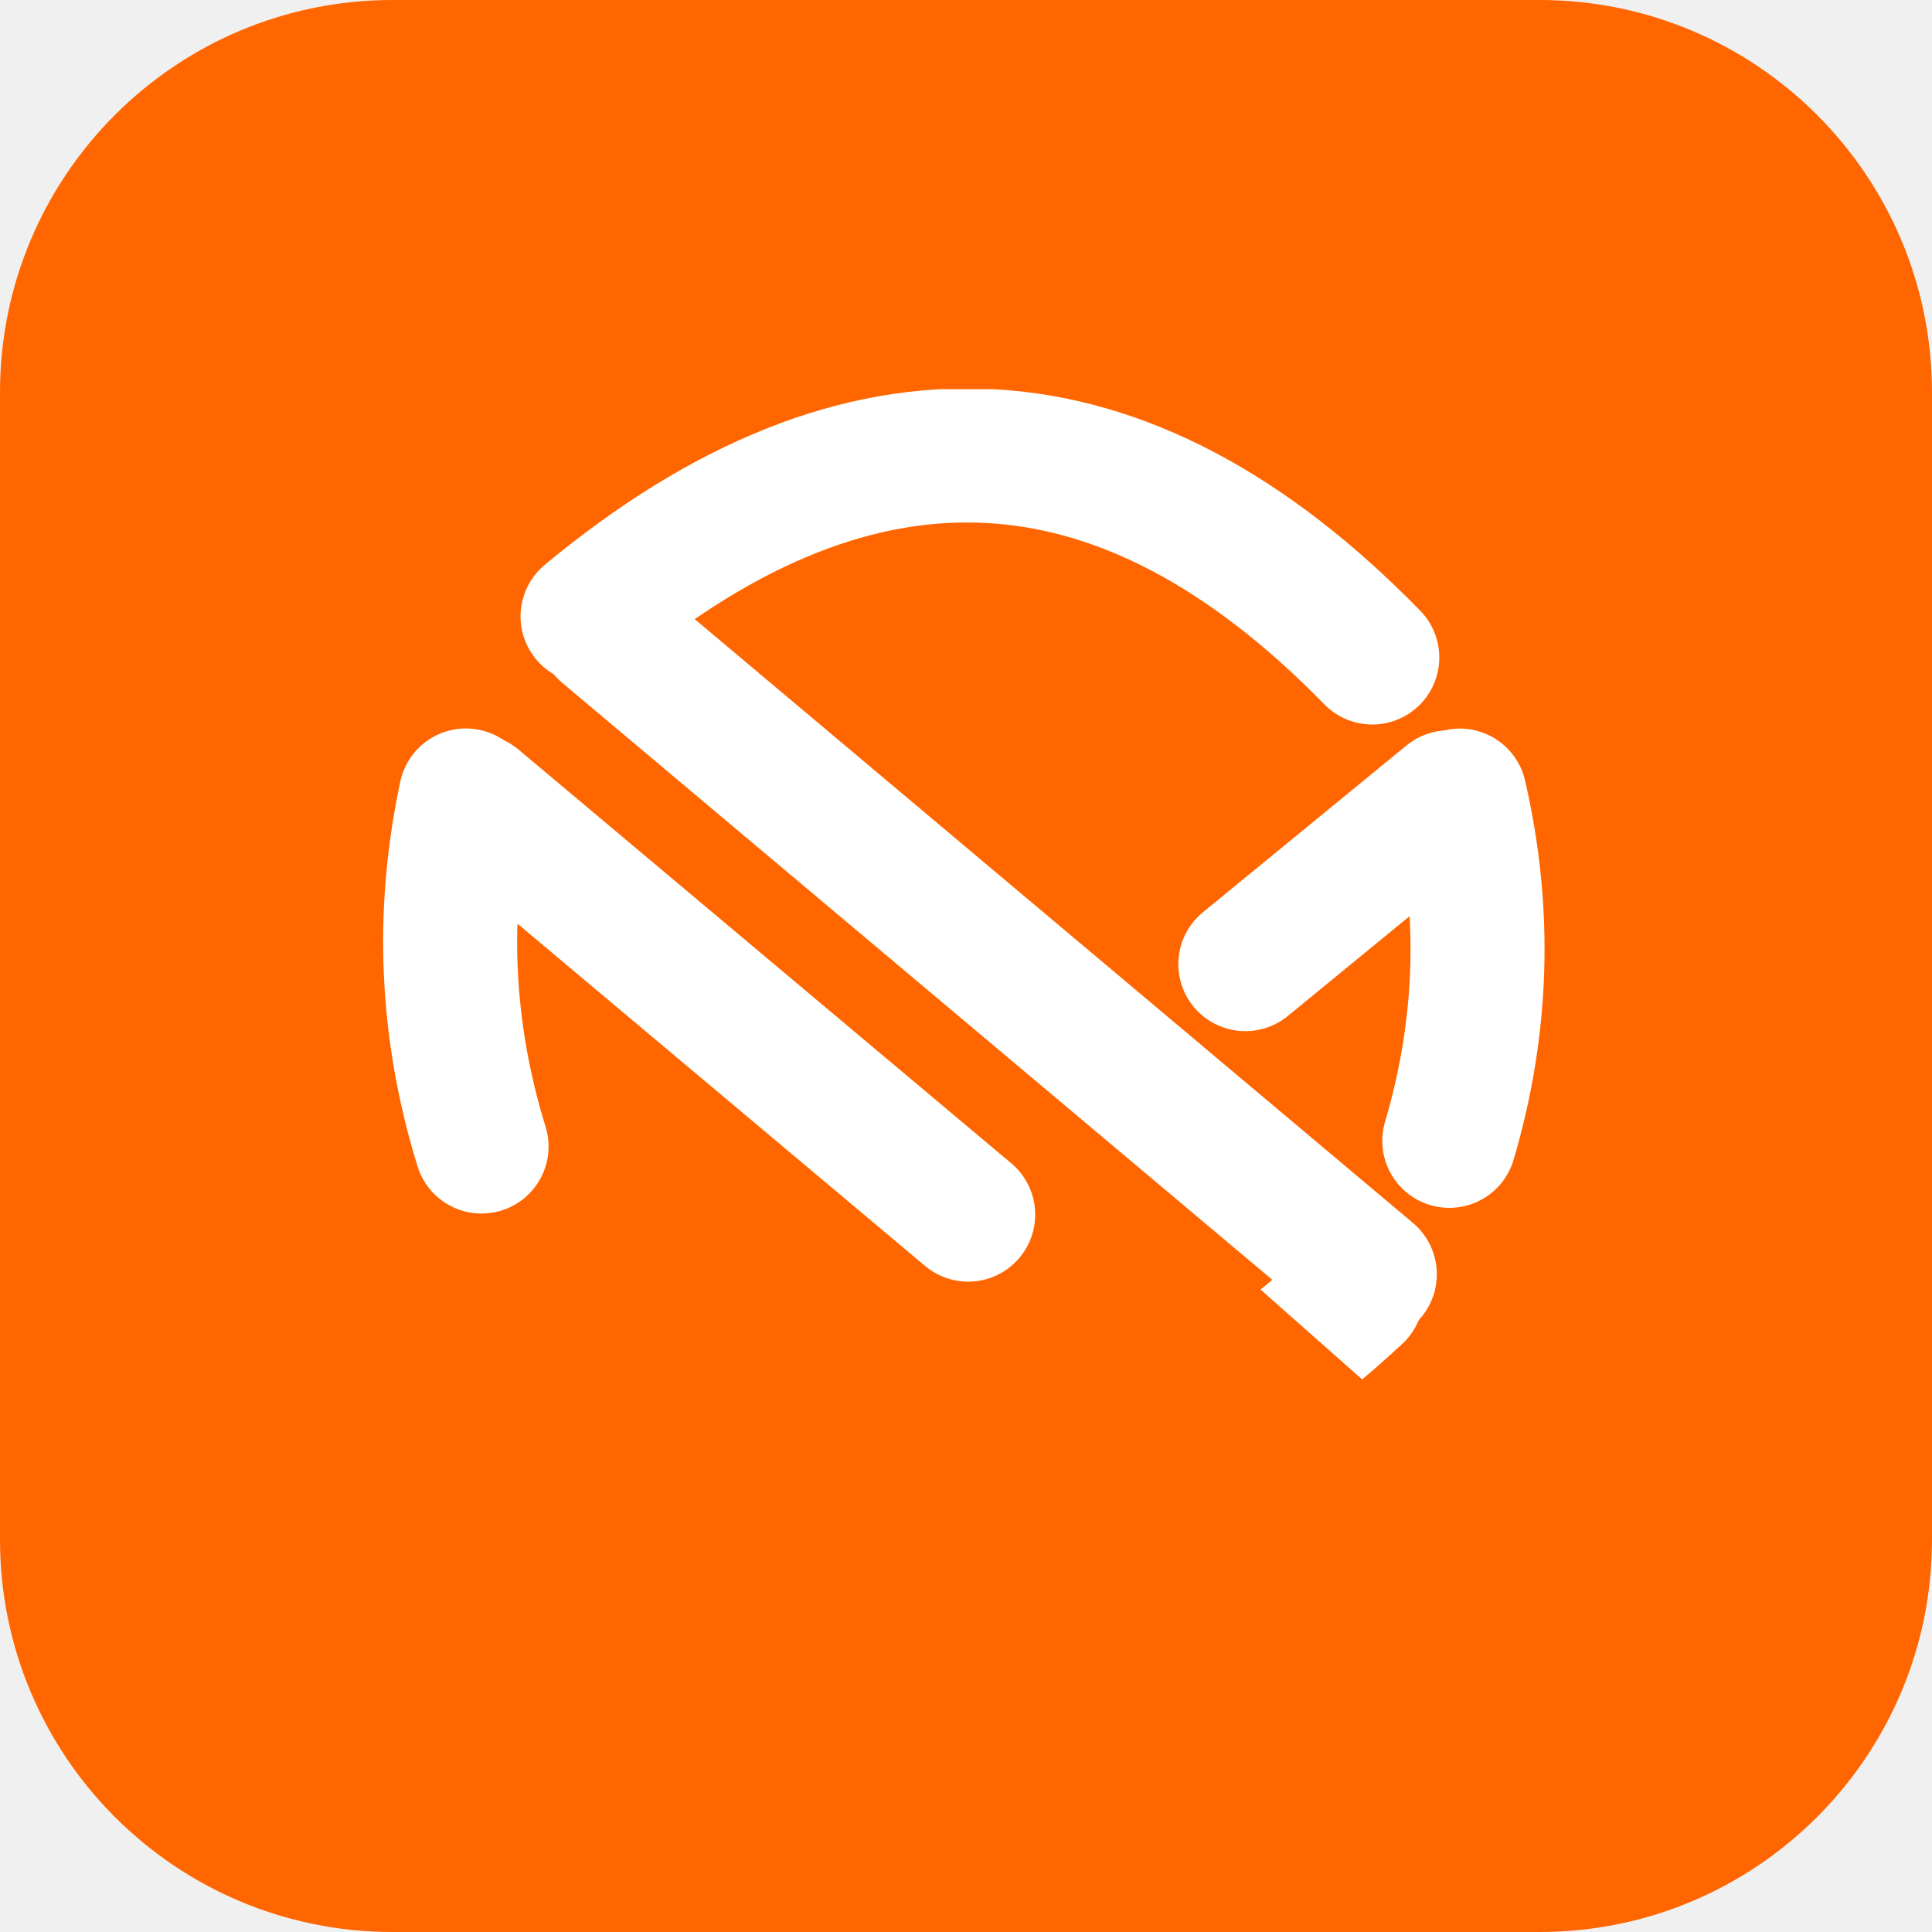
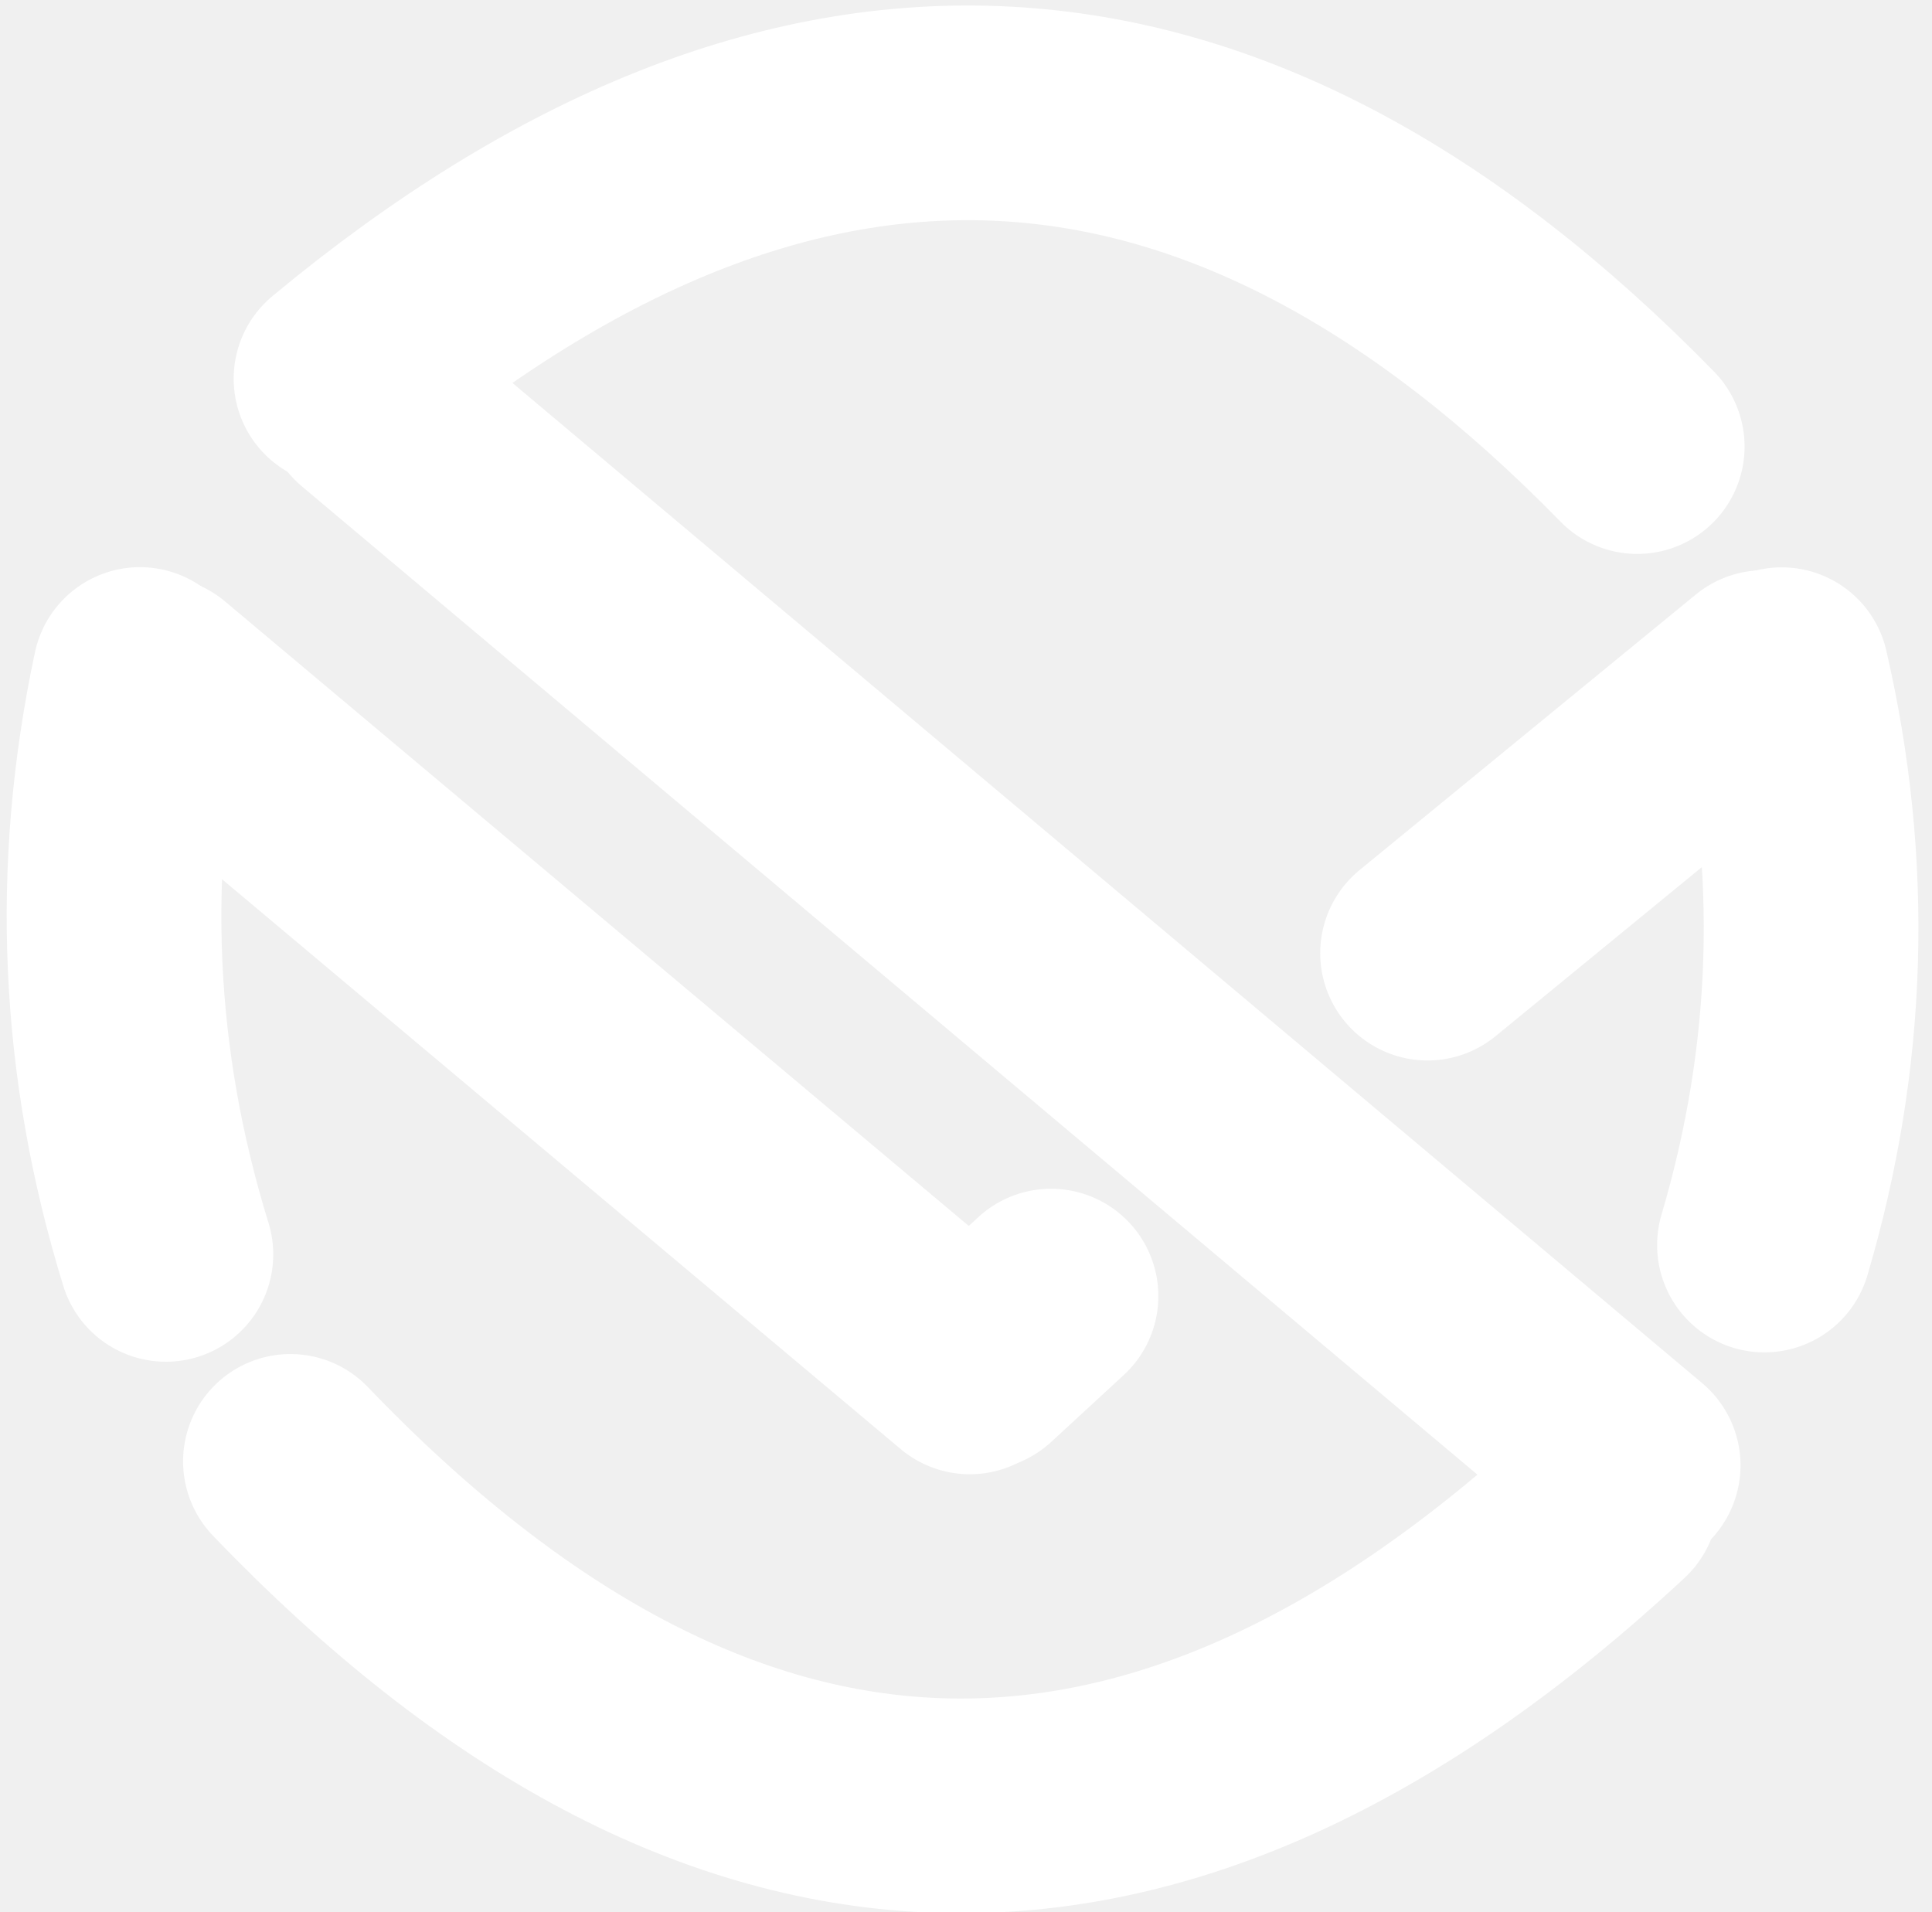
- <svg xmlns="http://www.w3.org/2000/svg" viewBox="0 0 256 256" width="256" height="256">
-   <defs>
-     <clipPath id="fav_e278f55ca7">
-       <path d="M 0 0.371 L 214.504 0.371 L 214.504 190 L 0 190 Z M 0 0.371 " clip-rule="nonzero" />
-     </clipPath>
-     <clipPath id="fav_37a554b49f">
-       <path d="M 0 0.371 L 214.504 0.371 L 214.504 212.629 L 0 212.629 Z M 0 0.371 " clip-rule="nonzero" />
-     </clipPath>
-     <clipPath id="fav_d29f8b745c">
-       <path d="M 0 23 L 214.504 23 L 214.504 212.629 L 0 23 " clip-rule="nonzero" />
-     </clipPath>
-     <clipPath id="fav_256091618d">
-       <path d="M 0 0.371 L 214.504 0.371 L 214.504 212.629 L 0 212.629 Z M 0 0.371 " clip-rule="nonzero" />
-     </clipPath>
-     <clipPath id="fav_14f17cf363">
-       <path d="M 19 0.371 L 214.504 0.371 L 214.504 212.629 L 19 212.629 Z M 19 0.371 " clip-rule="nonzero" />
-     </clipPath>
-     <clipPath id="fav_0250e0ed51">
-       <path d="M 0 0.371 L 159 0.371 L 159 212.629 L 0 212.629 Z M 0 0.371 " clip-rule="nonzero" />
-     </clipPath>
-     <clipPath id="fav_206d1e0885">
-       <path d="M 57 0.371 L 214.504 0.371 L 214.504 212.629 L 57 212.629 Z M 57 0.371 " clip-rule="nonzero" />
-     </clipPath>
-     <clipPath id="fav_f1f7fcf97d">
-       <path d="M 0 4 L 214.504 4 L 214.504 212.629 L 0 4 " clip-rule="nonzero" />
-     </clipPath>
-   </defs>
-   <rect width="256" height="256" rx="52" fill="#ff6600" />
-   <g transform="translate(50.5, 51.3) scale(0.72)">
-     <g clip-path="url(#fav_e278f55ca7)">
-       <path stroke-linecap="round" transform="matrix(0.746388, 0.0387904, -0.0387904, 0.746388, 22.66759, -4.308565)" fill="none" stroke-linejoin="miter" d="M 23.705 61.063 C 88.202 1.618 152.696 1.647 217.198 61.144 " stroke="#ffffff" stroke-width="33" stroke-opacity="1" stroke-miterlimit="4" />
-     </g>
-     <g clip-path="url(#fav_37a554b49f)">
-       <path stroke-linecap="round" transform="matrix(0.572096, 0.480943, -0.480943, 0.572096, 39.83277, 27.66476)" fill="none" stroke-linejoin="miter" d="M 16.498 16.5 L 262.297 16.499 " stroke="#ffffff" stroke-width="33" stroke-opacity="1" stroke-miterlimit="4" />
-     </g>
-     <g clip-path="url(#fav_d29f8b745c)">
-       <path stroke-linecap="round" transform="matrix(-0.747097, -0.0211284, 0.0211284, -0.747097, 195.8636, 216.0682)" fill="none" stroke-linejoin="miter" d="M 23.693 64.961 C 89.361 0.32 155.027 0.345 220.698 65.047 " stroke="#ffffff" stroke-width="33" stroke-opacity="1" stroke-miterlimit="4" />
-     </g>
-     <g clip-path="url(#fav_256091618d)">
-       <path stroke-linecap="round" transform="matrix(0.572399, 0.480583, -0.480583, 0.572399, 15.86484, 58.78777)" fill="none" stroke-linejoin="miter" d="M 16.498 16.499 L 174.894 16.503 " stroke="#ffffff" stroke-width="33" stroke-opacity="1" stroke-miterlimit="4" />
-     </g>
-     <g clip-path="url(#fav_14f17cf363)">
-       <path stroke-linecap="round" transform="matrix(0.578067, -0.47375, 0.47375, 0.578067, 141.6919, 104.4682)" fill="none" stroke-linejoin="miter" d="M 16.502 16.498 L 81.316 16.502 " stroke="#ffffff" stroke-width="33" stroke-opacity="1" stroke-miterlimit="4" />
-     </g>
-     <g clip-path="url(#fav_0250e0ed51)">
-       <path stroke-linecap="round" transform="matrix(-0.0335867, -0.746641, 0.746641, -0.0335867, 2.676521, 156.3985)" fill="none" stroke-linejoin="miter" d="M 21.302 22.13 C 50.148 14.618 78.991 14.623 107.83 22.151 " stroke="#ffffff" stroke-width="33" stroke-opacity="1" stroke-miterlimit="4" />
-     </g>
-     <g clip-path="url(#fav_206d1e0885)">
-       <path stroke-linecap="round" transform="matrix(-0.0224359, 0.747059, -0.747059, -0.0224359, 215.4833, 59.70811)" fill="none" stroke-linejoin="miter" d="M 21.352 22.082 C 49.704 14.632 78.055 14.638 106.41 22.105 " stroke="#ffffff" stroke-width="33" stroke-opacity="1" stroke-miterlimit="4" />
-     </g>
-     <g clip-path="url(#fav_f1f7fcf97d)">
-       <path stroke-linecap="round" transform="matrix(0.549434, -0.506678, 0.506678, 0.549434, 91.58807, 151.1436)" fill="none" stroke-linejoin="miter" d="M 16.503 16.5 L 31.213 16.5 " stroke="#ffffff" stroke-width="33" stroke-opacity="1" stroke-miterlimit="4" />
-     </g>
-   </g>
+ <svg xmlns="http://www.w3.org/2000/svg" viewBox="0 0 215.25 213" fill="none">
+   <path stroke-linecap="round" transform="matrix(0.746388, 0.0387904, -0.0387904, 0.746388, 22.66759, -4.308565)" fill="none" stroke-linejoin="miter" d="M 23.705 61.063 C 88.202 1.618 152.696 1.647 217.198 61.144" stroke="#ffffff" stroke-width="32" />
+   <path stroke-linecap="round" transform="matrix(0.572096, 0.480943, -0.480943, 0.572096, 39.83277, 27.66476)" fill="none" stroke-linejoin="miter" d="M 16.498 16.5 L 262.297 16.499" stroke="#ffffff" stroke-width="32" />
+   <path stroke-linecap="round" transform="matrix(-0.747097, -0.0211284, 0.0211284, -0.747097, 195.8636, 216.0682)" fill="none" stroke-linejoin="miter" d="M 23.693 64.961 C 89.361 0.32 155.027 0.345 220.698 65.047" stroke="#ffffff" stroke-width="32" />
+   <path stroke-linecap="round" transform="matrix(0.572399, 0.480583, -0.480583, 0.572399, 15.86484, 58.78777)" fill="none" stroke-linejoin="miter" d="M 16.498 16.499 L 174.894 16.503" stroke="#ffffff" stroke-width="32" />
+   <path stroke-linecap="round" transform="matrix(0.578067, -0.47375, 0.47375, 0.578067, 141.6919, 104.4682)" fill="none" stroke-linejoin="miter" d="M 16.502 16.498 L 81.316 16.502" stroke="#ffffff" stroke-width="32" />
+   <path stroke-linecap="round" transform="matrix(-0.0335867, -0.746641, 0.746641, -0.0335867, 2.676521, 156.3985)" fill="none" stroke-linejoin="miter" d="M 21.302 22.13 C 50.148 14.618 78.991 14.623 107.83 22.151" stroke="#ffffff" stroke-width="32" />
+   <path stroke-linecap="round" transform="matrix(-0.0224359, 0.747059, -0.747059, -0.0224359, 215.4833, 59.70811)" fill="none" stroke-linejoin="miter" d="M 21.352 22.082 C 49.704 14.632 78.055 14.638 106.41 22.105" stroke="#ffffff" stroke-width="32" />
+   <path stroke-linecap="round" transform="matrix(0.549434, -0.506678, 0.506678, 0.549434, 91.58807, 151.1436)" fill="none" stroke-linejoin="miter" d="M 16.503 16.5 L 31.213 16.5" stroke="#ffffff" stroke-width="32" />
</svg>
